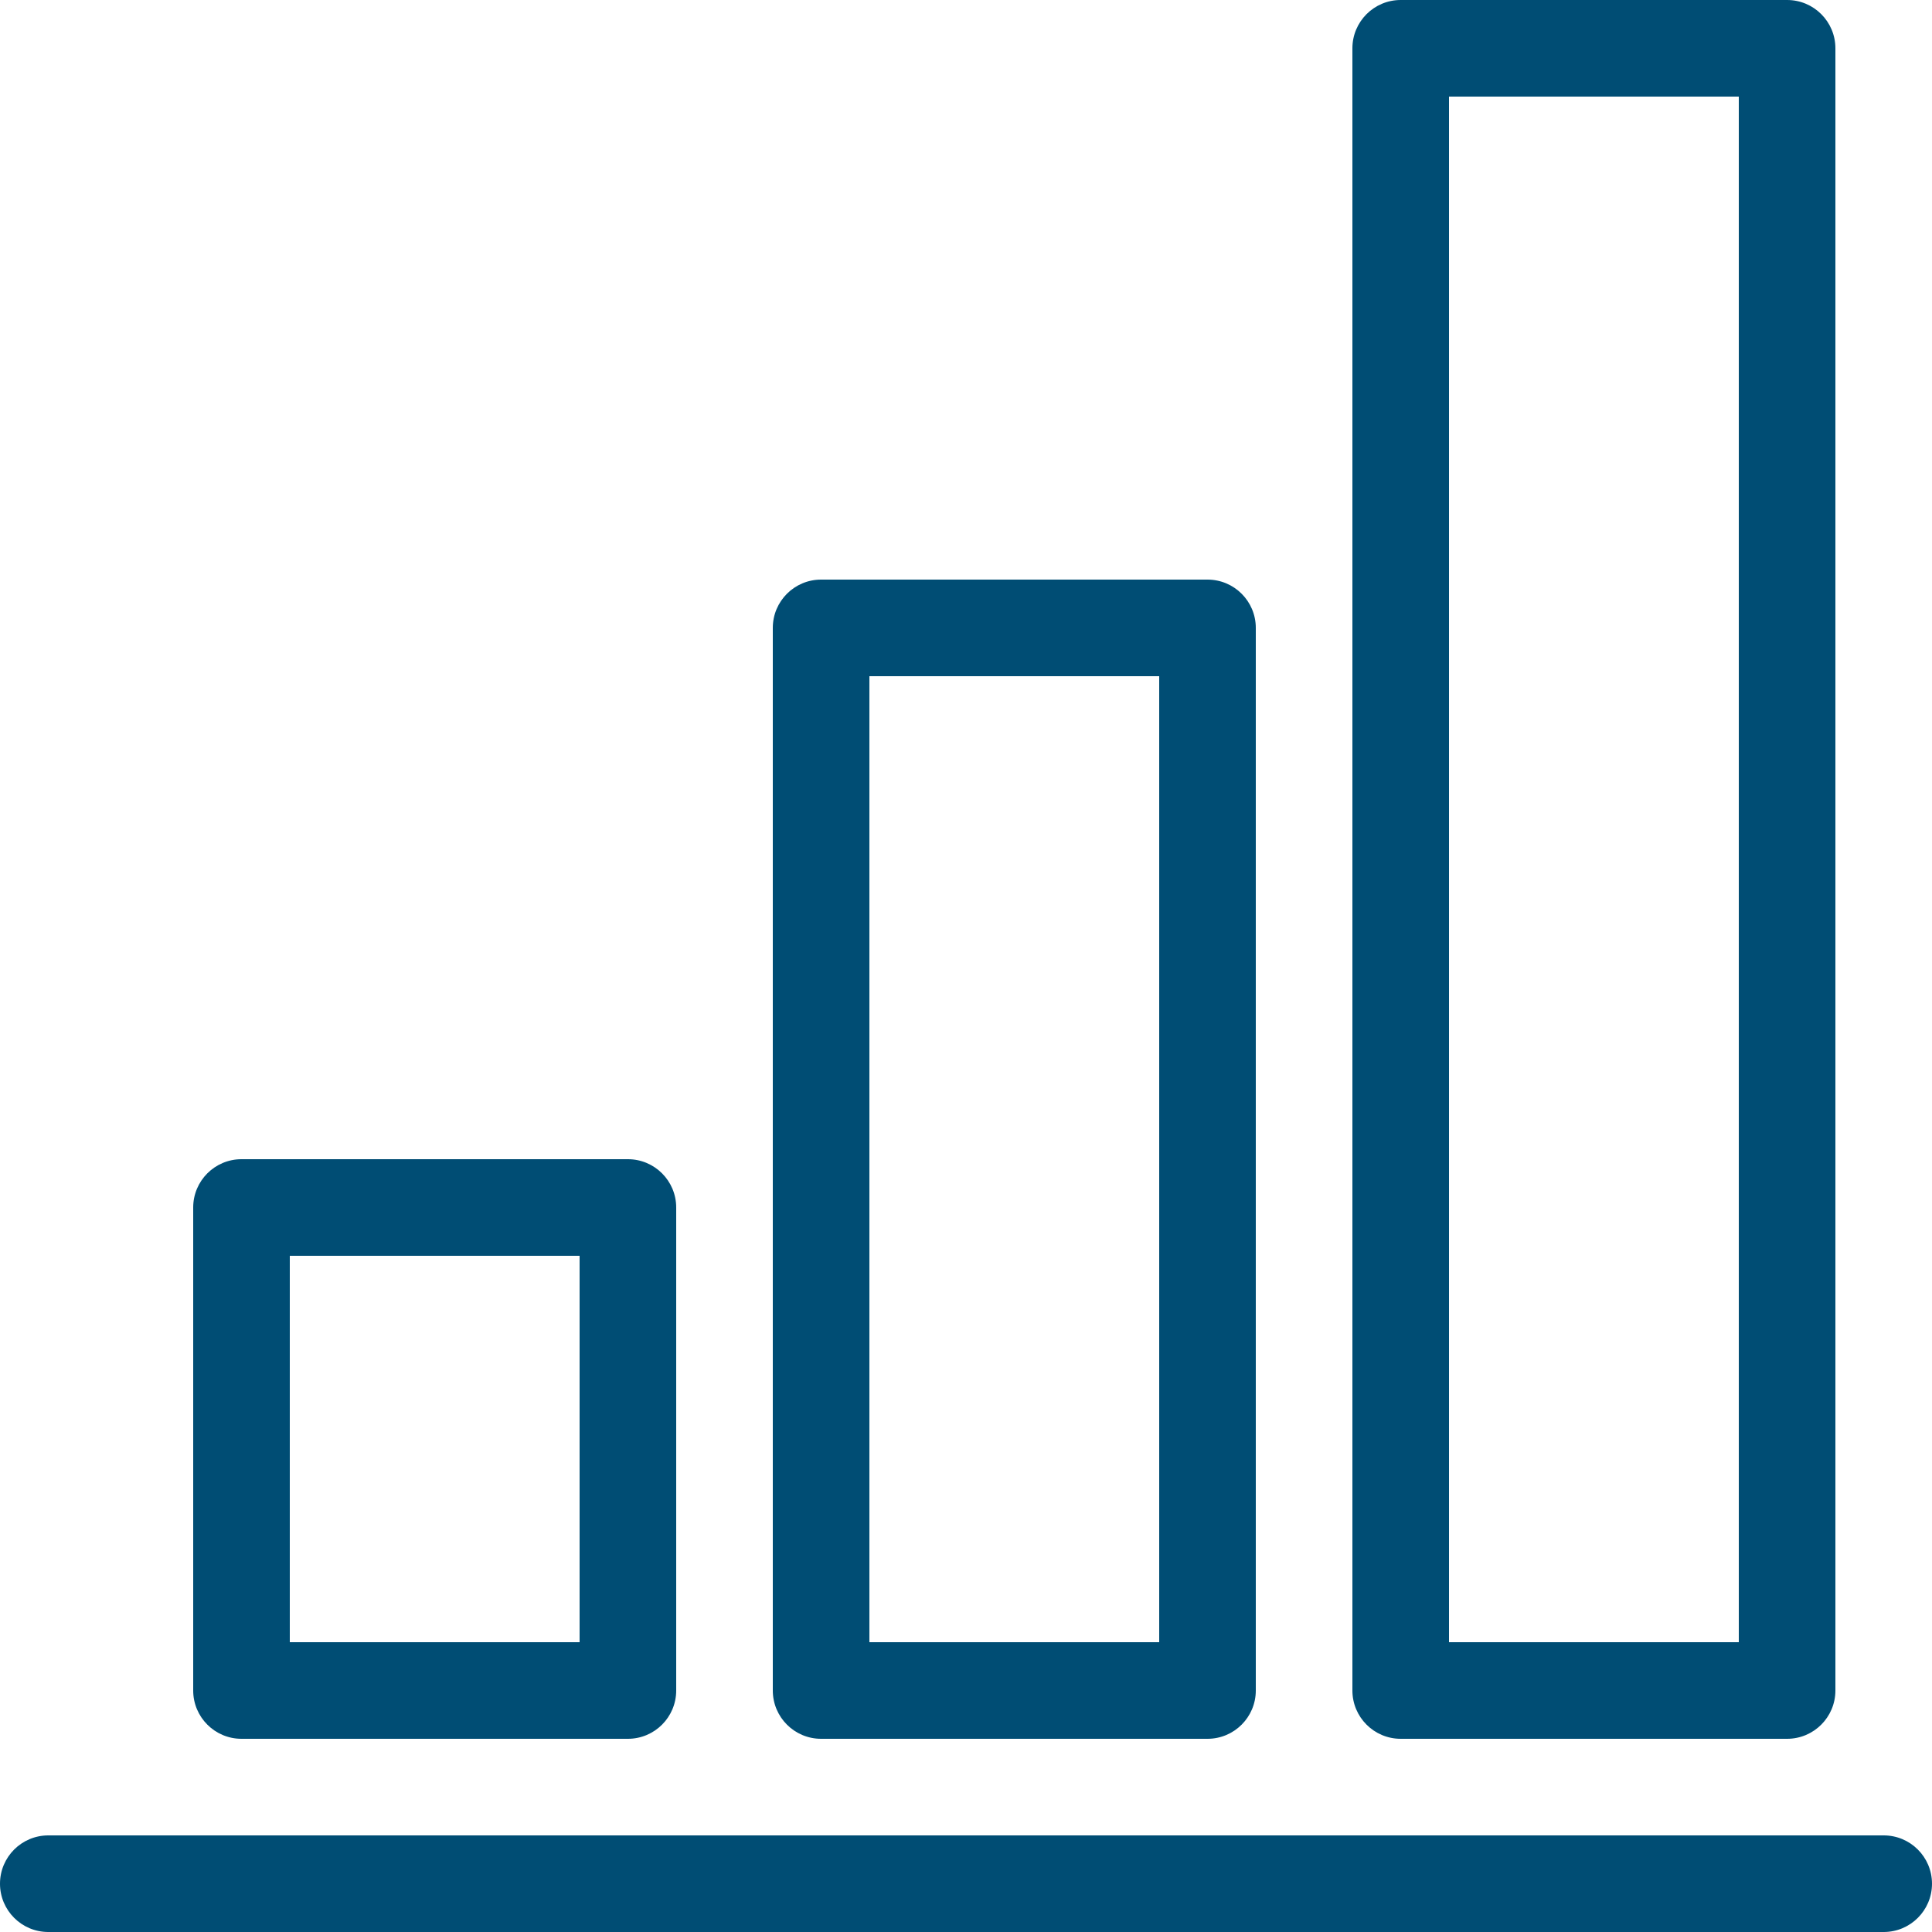
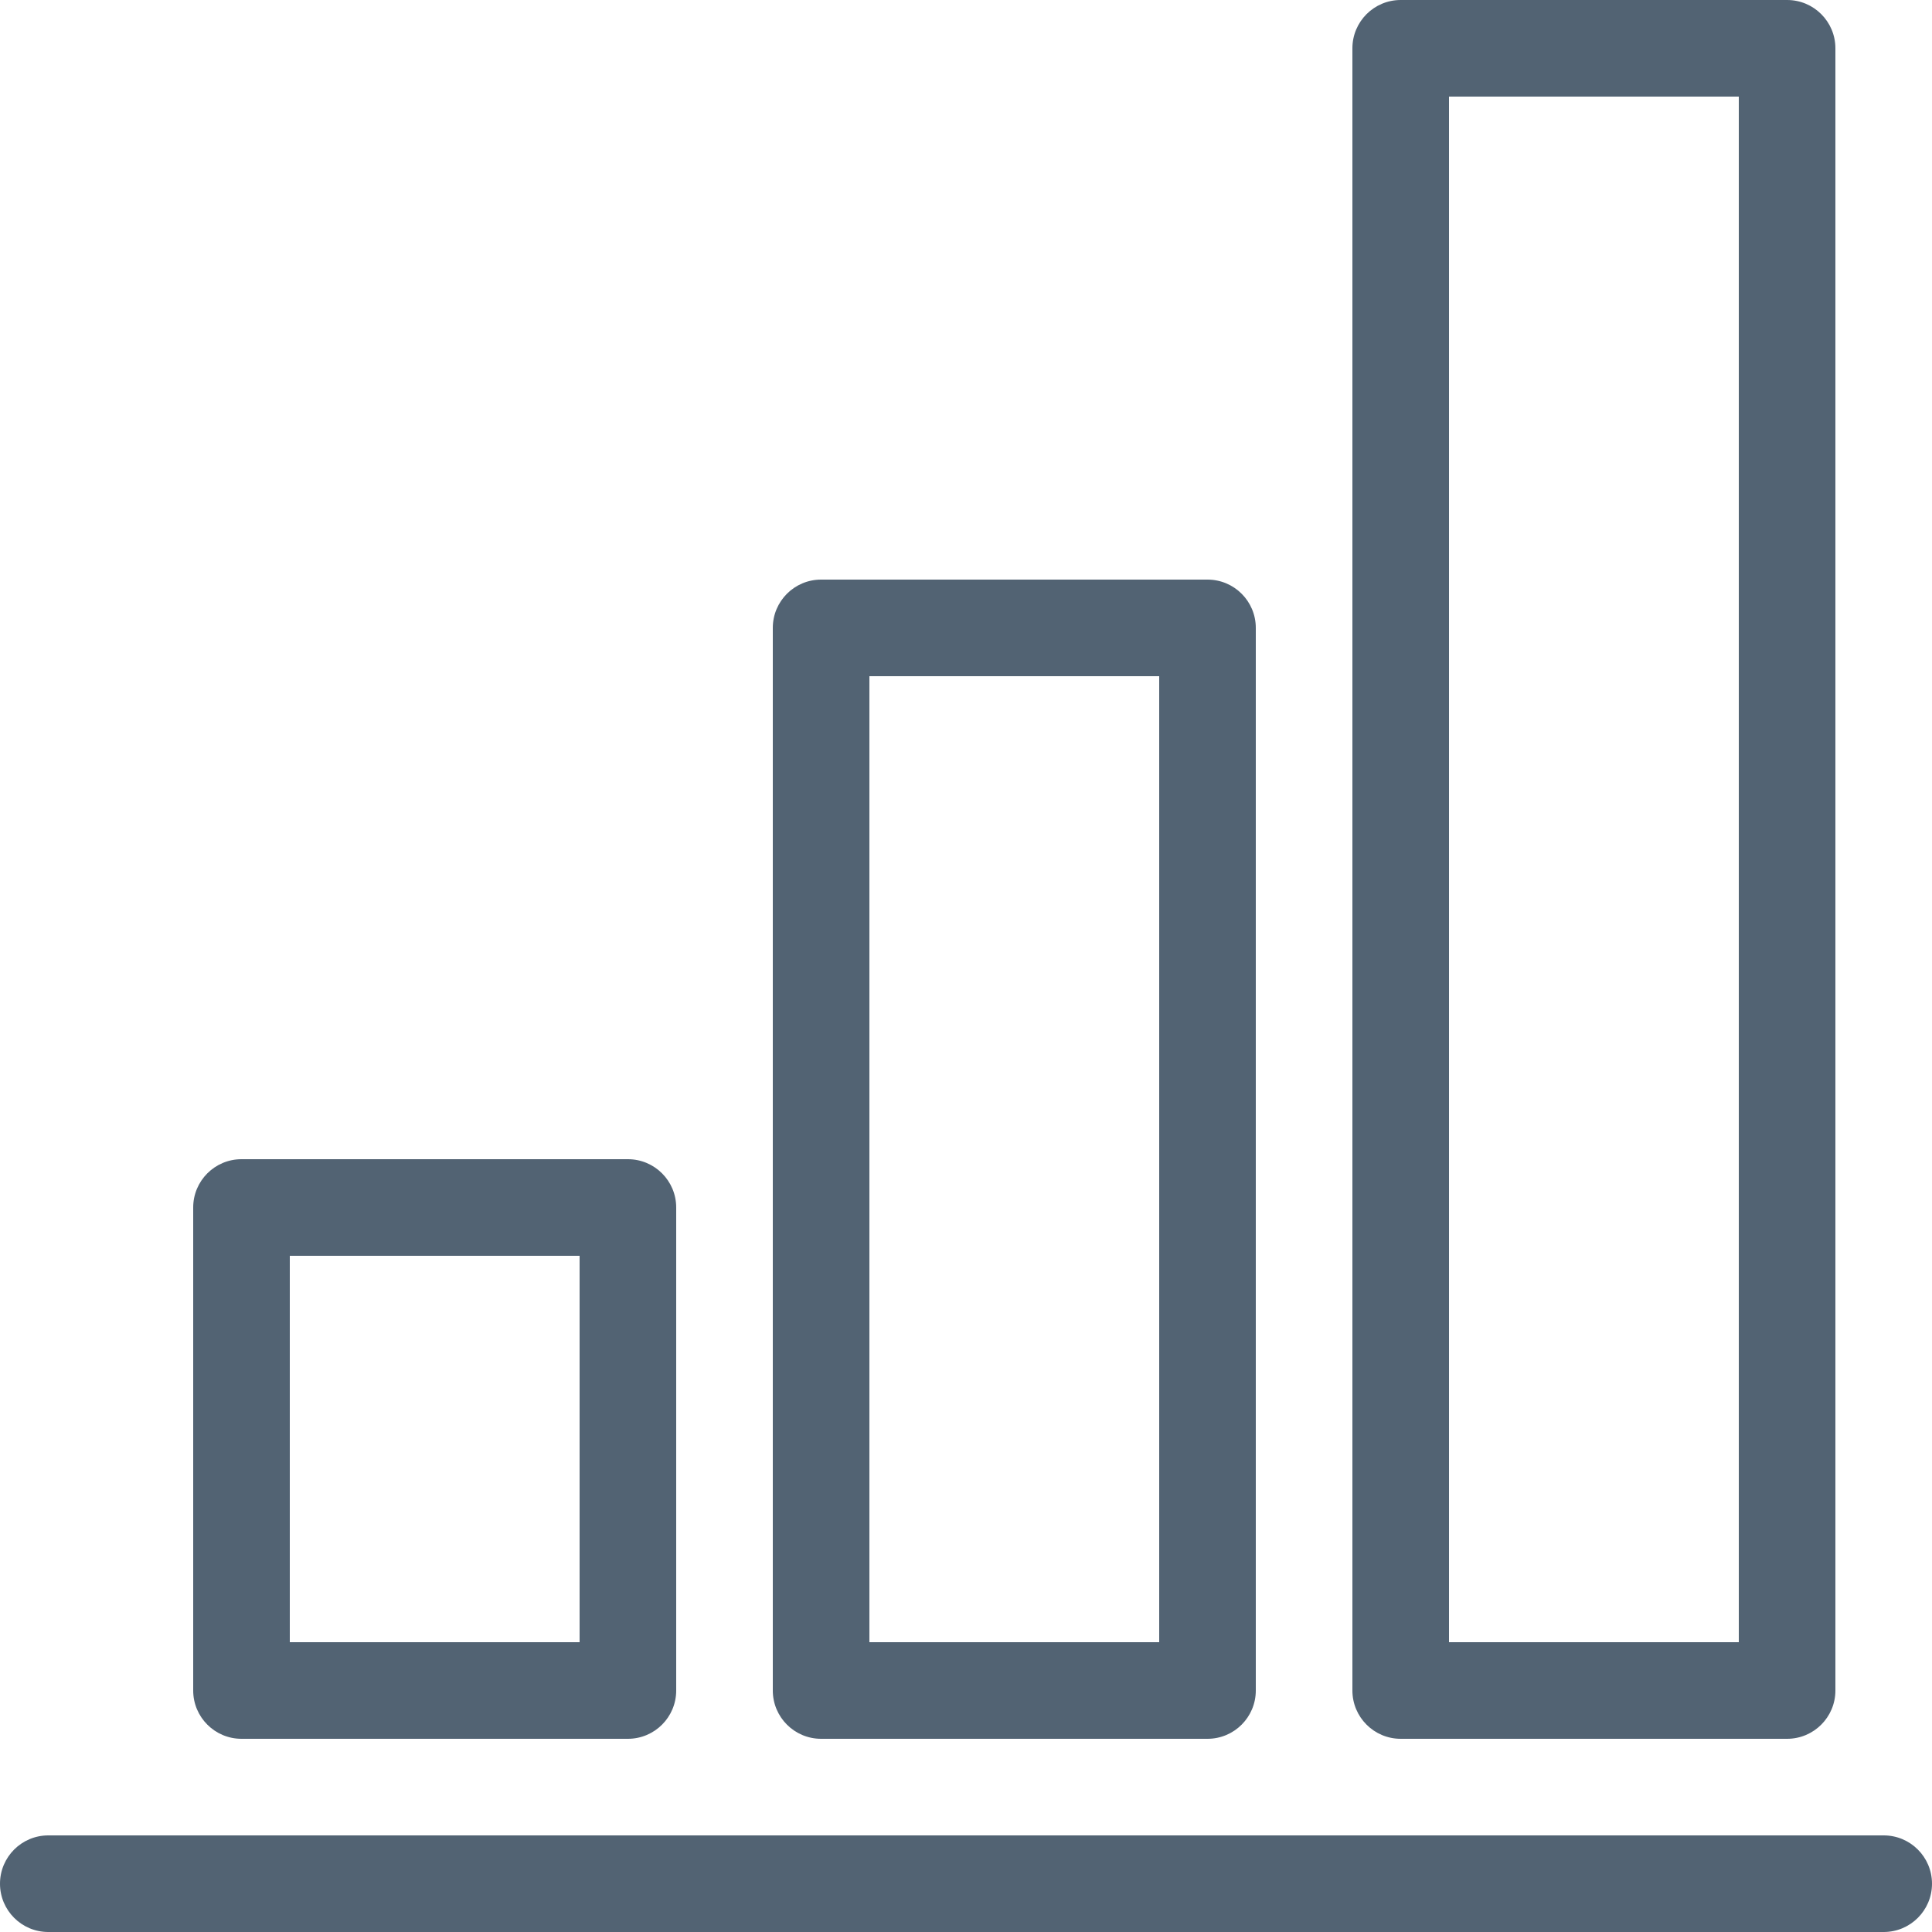
<svg xmlns="http://www.w3.org/2000/svg" width="20" height="20">
-   <path fill="#004d74" fill-rule="evenodd" d="M19.5 20H.5a.5.5 0 0 1 0-1h19a.5.5 0 0 1 0 1zm-1-2h-4a.5.5 0 0 1-.5-.5V.5a.5.5 0 0 1 .5-.5h4a.5.5 0 0 1 .5.5v17a.5.5 0 0 1-.5.5zM18 1h-3v16h3V1zm-5.5 17h-4a.5.5 0 0 1-.5-.5v-11a.5.5 0 0 1 .5-.5h4a.5.5 0 0 1 .5.5v11a.5.5 0 0 1-.5.5zM12 7H9v10h3V7zM6.5 18h-4a.5.5 0 0 1-.5-.5v-5a.5.5 0 0 1 .5-.5h4a.5.5 0 0 1 .5.5v5a.5.5 0 0 1-.5.5zM6 13H3v4h3v-4z" />
+   <path fill="#526373" fill-rule="evenodd" d="M19.5 20H.5a.5.5 0 0 1 0-1h19a.5.5 0 0 1 0 1zm-1-2h-4a.5.5 0 0 1-.5-.5V.5a.5.5 0 0 1 .5-.5h4a.5.5 0 0 1 .5.5v17a.5.5 0 0 1-.5.5zM18 1h-3v16h3V1zm-5.5 17h-4a.5.5 0 0 1-.5-.5v-11a.5.5 0 0 1 .5-.5h4a.5.5 0 0 1 .5.5v11a.5.5 0 0 1-.5.5zM12 7H9v10h3V7zM6.5 18h-4a.5.5 0 0 1-.5-.5v-5a.5.5 0 0 1 .5-.5h4a.5.5 0 0 1 .5.5v5a.5.5 0 0 1-.5.5zM6 13H3v4h3v-4z" />
</svg>
